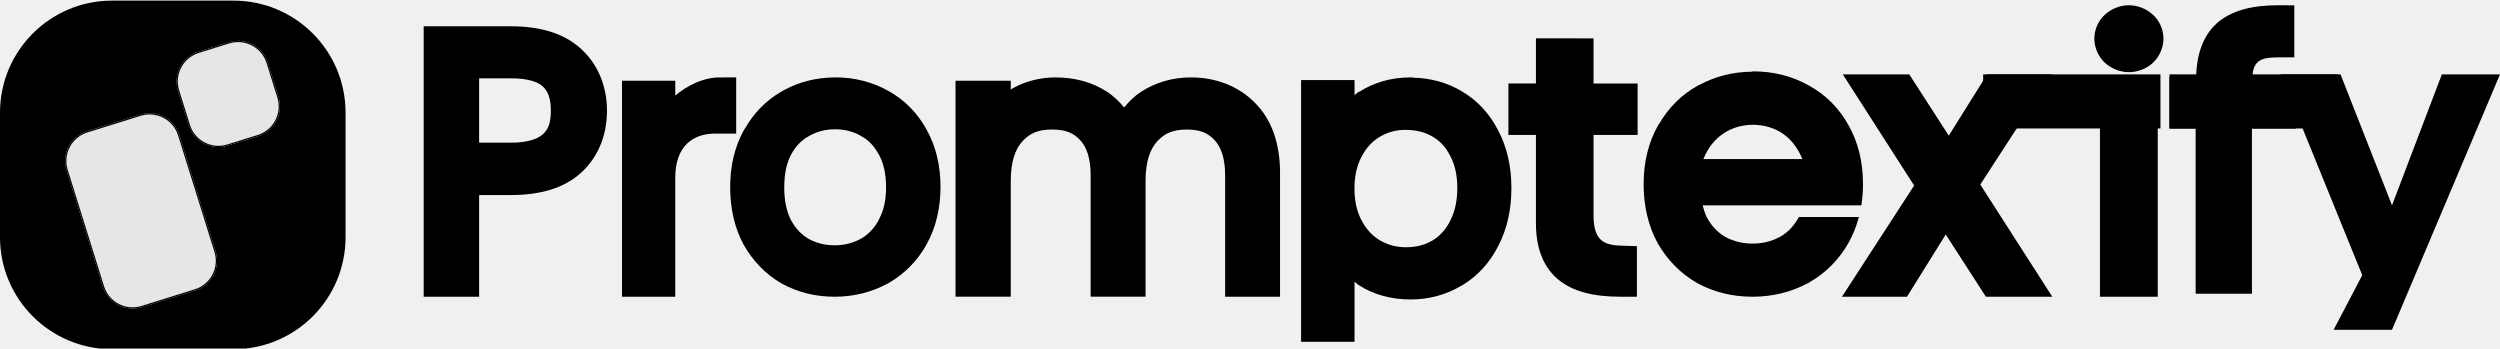
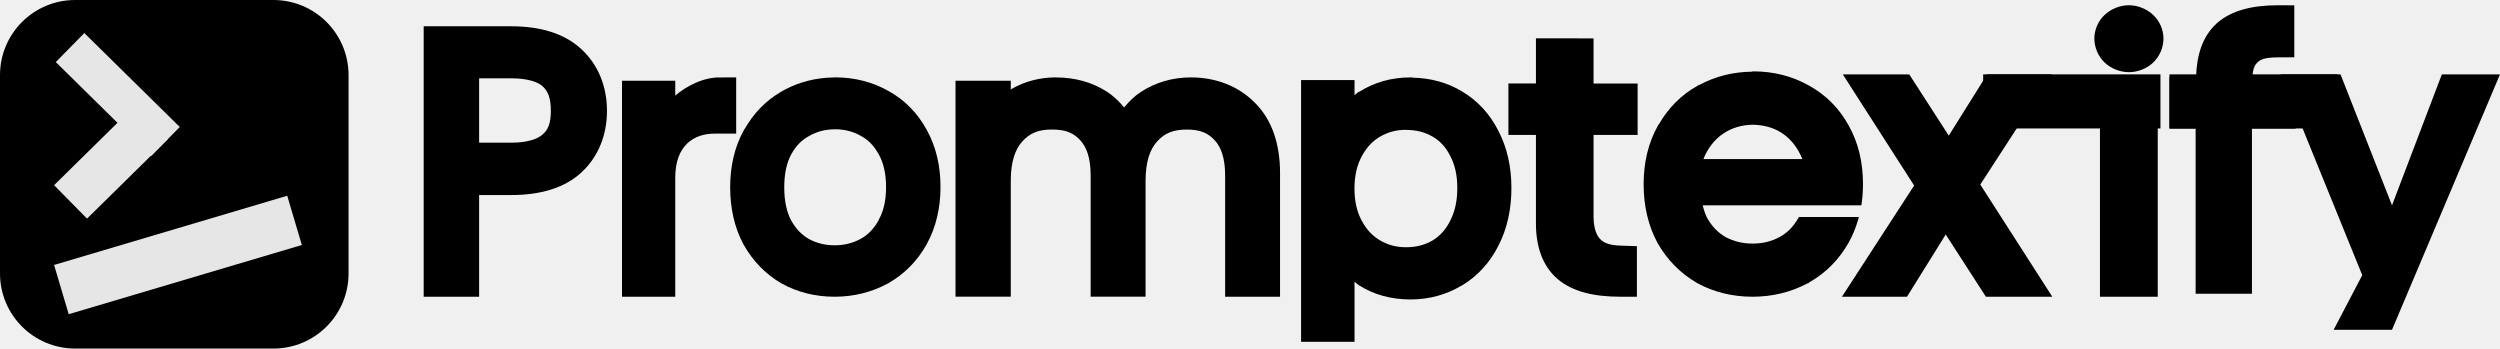
<svg xmlns="http://www.w3.org/2000/svg" width="832" height="116" viewBox="0 0 832 116" fill="none">
  <g clip-path="url(#clip0_33_547)">
    <path d="M759 24.763L759.374 25.673L786.16 91.575L776.634 109.75H796.06L832 24.75H812.648L796.06 68.339L778.925 24.75H759V24.763Z" fill="black" />
    <path d="M758.168 1.75C749.65 1.75 742.565 3.412 737.603 7.87L737.565 7.908L737.526 7.971C732.96 12.19 731.042 18.474 730.863 25.589H722V42.792H730.709V97.75H749.446V42.792H764V25.589H749.65C749.727 19.582 753.474 19.116 758.181 19.091H763.54V1.775L758.168 1.75Z" fill="black" />
    <path d="M708.474 1.75C705.52 1.75 702.54 2.965 700.439 4.951C698.234 6.976 697 9.949 697 12.822C697 15.719 698.221 18.693 700.374 20.768C702.487 22.792 705.507 24.02 708.5 24.02C711.493 24.02 714.513 22.805 716.626 20.768C718.779 18.693 720 15.719 720 12.822C720 9.949 718.753 6.976 716.547 4.951C714.447 2.965 711.467 1.75 708.513 1.75H708.474ZM698.864 26.247V98.75H718.096V26.247H698.864Z" fill="black" />
    <path d="M613.299 24.763L613.962 25.809L637.022 61.743L613 98.75H634.643L647.538 78.039L660.902 98.75H683L659.043 61.421L682.831 24.75H661.317L648.552 45.138L635.397 24.75H613.299V24.763Z" fill="black" />
    <path d="M583.506 23.788H583.099L583.06 23.852C576.74 23.929 570.802 25.41 565.502 28.296L565.451 28.245L565.017 28.488C564.992 28.488 564.992 28.513 564.966 28.526C559.564 31.514 555.219 35.92 552.071 41.373H552.008L551.817 41.705C548.567 47.413 547 54.041 547 61.282C547 68.497 548.516 75.138 551.651 80.897L551.676 80.948L551.702 80.974C554.875 86.529 559.284 91.011 564.724 94.14L564.775 94.178L564.814 94.204C570.356 97.243 576.6 98.75 583.252 98.75C589.827 98.75 596.006 97.243 601.549 94.293H601.804L601.995 94.05C607.538 90.922 612.036 86.414 615.196 80.795C616.56 78.369 617.617 75.789 618.395 73.082L618.649 72.226H598.67L598.478 72.571C596.784 75.534 594.771 77.513 592.171 78.93C589.432 80.361 586.565 81.063 583.252 81.063C579.951 81.063 577.097 80.361 574.358 78.943C571.873 77.538 569.872 75.559 568.178 72.609C567.515 71.383 567.056 69.902 566.661 68.344H619.452L619.541 67.769C619.847 65.649 620 63.478 620 61.244C620 54.016 618.446 47.388 615.196 41.692C612.087 36.022 607.576 31.502 601.957 28.437C596.427 25.321 590.171 23.75 583.506 23.75V23.788ZM583.392 41.514H583.494C591.432 41.718 596.886 45.804 599.829 52.93H566.891C569.847 45.536 575.988 41.59 583.392 41.514Z" fill="black" />
    <path d="M511.16 12.75V27.784H502V44.895H511.16V74.394C511.16 81.812 513.228 88.29 518.109 92.63L518.148 92.68L518.226 92.741C523.304 97.118 530.553 98.75 539.282 98.75H544.764V81.923L539.452 81.75C535.225 81.627 533.537 80.687 532.359 79.376C531.221 78.115 530.37 75.779 530.331 72.07V44.907H545V27.809H530.331V12.775L511.16 12.75Z" fill="black" />
    <path d="M469.411 25.763C463.107 25.763 457.315 27.386 452.354 30.557L452.293 30.494L451.902 30.759L451.853 30.784L451.829 30.809C451.401 31.099 451.12 31.388 450.79 31.703V26.643H433L433 113.75H450.79V93.72C451.132 94.034 451.438 94.349 451.865 94.638L451.951 94.739L452.024 94.79C457.07 98.074 463.009 99.66 469.424 99.66C475.545 99.66 481.288 98.112 486.346 95.079H486.419L486.566 94.991C491.759 91.87 495.877 87.327 498.699 81.714C501.607 76.064 503 69.608 503 62.585C503 55.576 501.595 49.157 498.675 43.57C495.864 37.97 491.734 33.464 486.542 30.419C481.642 27.436 476.034 25.964 470.108 25.851V25.75L469.411 25.763ZM467.884 43.205V43.23H467.982C471.403 43.255 474.213 43.973 476.755 45.458C479.259 46.917 481.117 48.893 482.607 51.863L482.632 51.913L482.668 51.964C484.159 54.745 484.99 58.206 484.99 62.611C484.99 66.94 484.171 70.451 482.632 73.446L482.583 73.534V73.559C481.092 76.491 479.21 78.53 476.706 80.053C474.152 81.525 471.33 82.28 467.884 82.28C464.622 82.28 461.836 81.513 459.172 79.94C456.631 78.392 454.688 76.315 453.112 73.32C451.584 70.413 450.766 66.99 450.766 62.749C450.766 58.495 451.584 55.085 453.112 52.165C454.688 49.17 456.631 47.081 459.16 45.546C461.836 43.973 464.622 43.205 467.884 43.205Z" fill="black" />
    <path d="M351.473 25.75C346.265 25.75 341.294 26.991 336.902 29.45C336.676 29.575 336.563 29.7 336.387 29.838V26.866H318V98.725H336.387V60.212C336.387 53.779 337.868 49.69 340.202 47.094C342.688 44.336 345.499 43.106 350.13 43.106C354.674 43.106 357.309 44.26 359.518 46.681C361.627 48.988 362.97 52.587 362.97 58.419V98.737H381.244V60.225C381.244 53.791 382.725 49.703 385.059 47.107C387.544 44.348 390.356 43.119 394.987 43.119C399.442 43.119 402.041 44.26 404.262 46.693C406.371 49.001 407.726 52.6 407.726 58.431V98.75H426V57.541C426 48.01 423.352 39.846 417.591 34.165C412.106 28.609 404.638 25.762 396.33 25.762C390.33 25.762 384.658 27.368 379.763 30.541C377.566 31.945 375.746 33.776 374.115 35.758C372.408 33.713 370.5 31.845 368.216 30.415C363.346 27.305 357.61 25.775 351.448 25.775L351.473 25.75Z" fill="black" />
    <path d="M277.994 25.75L277.358 25.775C271.591 25.862 266.093 27.242 261.193 29.84C260.68 30.089 260.192 30.412 259.703 30.686C254.766 33.594 250.759 37.759 247.851 42.894H247.79L247.606 43.229L247.643 43.167L247.668 43.142C247.643 43.179 247.631 43.204 247.606 43.229C244.491 48.786 243 55.238 243 62.287C243 69.311 244.442 75.788 247.448 81.383L247.484 81.432L247.509 81.457C250.551 86.878 254.791 91.241 260.008 94.287L260.069 94.324H260.094C265.397 97.283 271.396 98.75 277.774 98.75C284.066 98.75 290.005 97.283 295.32 94.411H295.515L295.735 94.188C301.062 91.142 305.376 86.753 308.406 81.271C311.497 75.664 313 69.212 313 62.225C313 55.189 311.509 48.749 308.406 43.204C305.424 37.685 301.087 33.259 295.699 30.288C290.371 27.267 284.372 25.75 277.994 25.75ZM277.884 43.018H277.957C281.073 43.043 283.773 43.714 286.364 45.144L286.388 45.169L286.449 45.206C288.893 46.499 290.811 48.401 292.436 51.36L292.485 51.434C293.988 54.12 294.88 57.663 294.88 62.337C294.88 66.825 294.012 70.256 292.522 72.991L292.375 73.352C290.762 76.236 288.819 78.175 286.327 79.555C283.7 80.935 280.951 81.631 277.774 81.631C274.609 81.631 271.872 80.948 269.245 79.568C266.863 78.2 264.944 76.273 263.332 73.426C261.853 70.641 260.998 67.036 260.998 62.349C260.998 57.663 261.853 54.095 263.307 51.397C264.944 48.438 266.863 46.536 269.307 45.243L269.343 45.218L269.392 45.181C272.007 43.739 274.732 43.03 277.872 43.03L277.884 43.018Z" fill="black" />
    <path d="M244.988 25.75L239.919 25.775C234.124 25.587 228.317 28.723 224.724 31.808V26.879H207V98.75H224.724V59.127C224.724 48.403 230.882 44.464 237.874 44.464H245V25.75H244.988Z" fill="black" />
    <path d="M141 8.75V98.75H159.453V64.91H170.096C179.794 64.91 187.956 62.603 193.662 57.229C199.166 52.071 202 44.872 202 36.887C202 28.826 199.116 21.564 193.523 16.405C187.818 11.057 179.706 8.75 170.096 8.75H141ZM159.453 26.063H170.096C175.827 26.063 179.139 27.356 180.625 28.75C182.326 30.322 183.321 32.552 183.321 36.887C183.321 41.171 182.338 43.237 180.55 44.783C178.799 46.291 175.512 47.483 170.096 47.483H159.453V26.063Z" fill="black" />
    <rect x="722" y="24.75" width="56" height="18" fill="black" />
    <rect x="660" y="24.75" width="59" height="18" fill="black" />
-     <path d="M0 37.495C0 16.902 16.693 0.209 37.286 0.209H77.714C98.307 0.209 115 16.902 115 37.495V78.923C115 99.515 98.307 116.209 77.714 116.209H37.286C16.693 116.209 0 99.515 0 78.923V37.495Z" fill="black" />
-     <path d="M46.696 38.148C52.157 36.444 57.965 39.489 59.669 44.949L71.765 83.703C73.469 89.164 70.424 94.972 64.964 96.676L47.211 102.217C41.751 103.921 35.943 100.876 34.239 95.416L22.143 56.662C20.439 51.201 23.483 45.393 28.944 43.689L46.696 38.148Z" fill="#E6E6E6" />
-     <path d="M34.634 95.292L34.239 95.416L22.143 56.662L22.538 56.538L34.634 95.292ZM47.088 101.821L64.84 96.28C70.082 94.644 73.005 89.069 71.369 83.827L59.273 45.073C57.637 39.831 52.062 36.908 46.82 38.544L29.067 44.084C23.825 45.721 20.902 51.296 22.538 56.538L22.143 56.662L22.067 56.405C20.559 51.106 23.474 45.546 28.69 43.772L28.944 43.689L46.696 38.148C52.157 36.444 57.965 39.489 59.669 44.949L71.765 83.703L71.841 83.96C73.373 89.344 70.339 94.998 64.964 96.676L47.211 102.217L46.955 102.293C41.656 103.801 36.096 100.886 34.322 95.67L34.239 95.416L34.634 95.292C36.27 100.534 41.846 103.457 47.088 101.821Z" fill="black" />
-     <path d="M76.139 14.066C81.599 12.362 87.407 15.407 89.112 20.867L92.694 32.344C94.398 37.804 91.353 43.612 85.893 45.316L75.783 48.472C70.323 50.176 64.515 47.131 62.811 41.671L59.229 30.194C57.524 24.734 60.569 18.925 66.03 17.221L76.139 14.066Z" fill="#E6E6E6" />
-     <path d="M63.206 41.547L62.811 41.671L59.228 30.194L59.624 30.07L63.206 41.547ZM75.66 48.076L85.769 44.921C91.011 43.285 93.934 37.709 92.298 32.467L88.716 20.99C87.08 15.748 81.504 12.825 76.263 14.461L66.153 17.617C60.911 19.253 57.988 24.829 59.624 30.07L59.228 30.194L59.152 29.938C57.645 24.638 60.559 19.078 65.775 17.304L66.029 17.221L76.139 14.066C81.514 12.388 87.226 15.312 89.029 20.613L89.112 20.867L92.694 32.344C94.398 37.804 91.353 43.612 85.893 45.316L75.783 48.472L75.527 48.548C70.228 50.056 64.668 47.141 62.894 41.925L62.811 41.671L63.206 41.547C64.842 46.789 70.418 49.712 75.66 48.076Z" fill="black" />
+     <rect width="116" height="116" rx="25" fill="black" />
+     <rect x="95.587" y="65.145" width="17.098" height="80.932" transform="rotate(73.4684 95.5869 65.1448)" fill="#E6E6E6" />
+     <rect x="59.825" y="42.257" width="13.549" height="44.562" transform="rotate(134.543 59.8248 42.2571)" fill="#E6E6E6" />
+     <rect width="15.621" height="37.827" transform="matrix(-0.701438 -0.71273 -0.71273 0.701438 55.9181 46.2283)" fill="#E6E6E6" />
  </g>
  <defs>
    <clipPath id="clip0_33_547">
      <rect width="832" height="116" fill="white" />
    </clipPath>
  </defs>
</svg>
